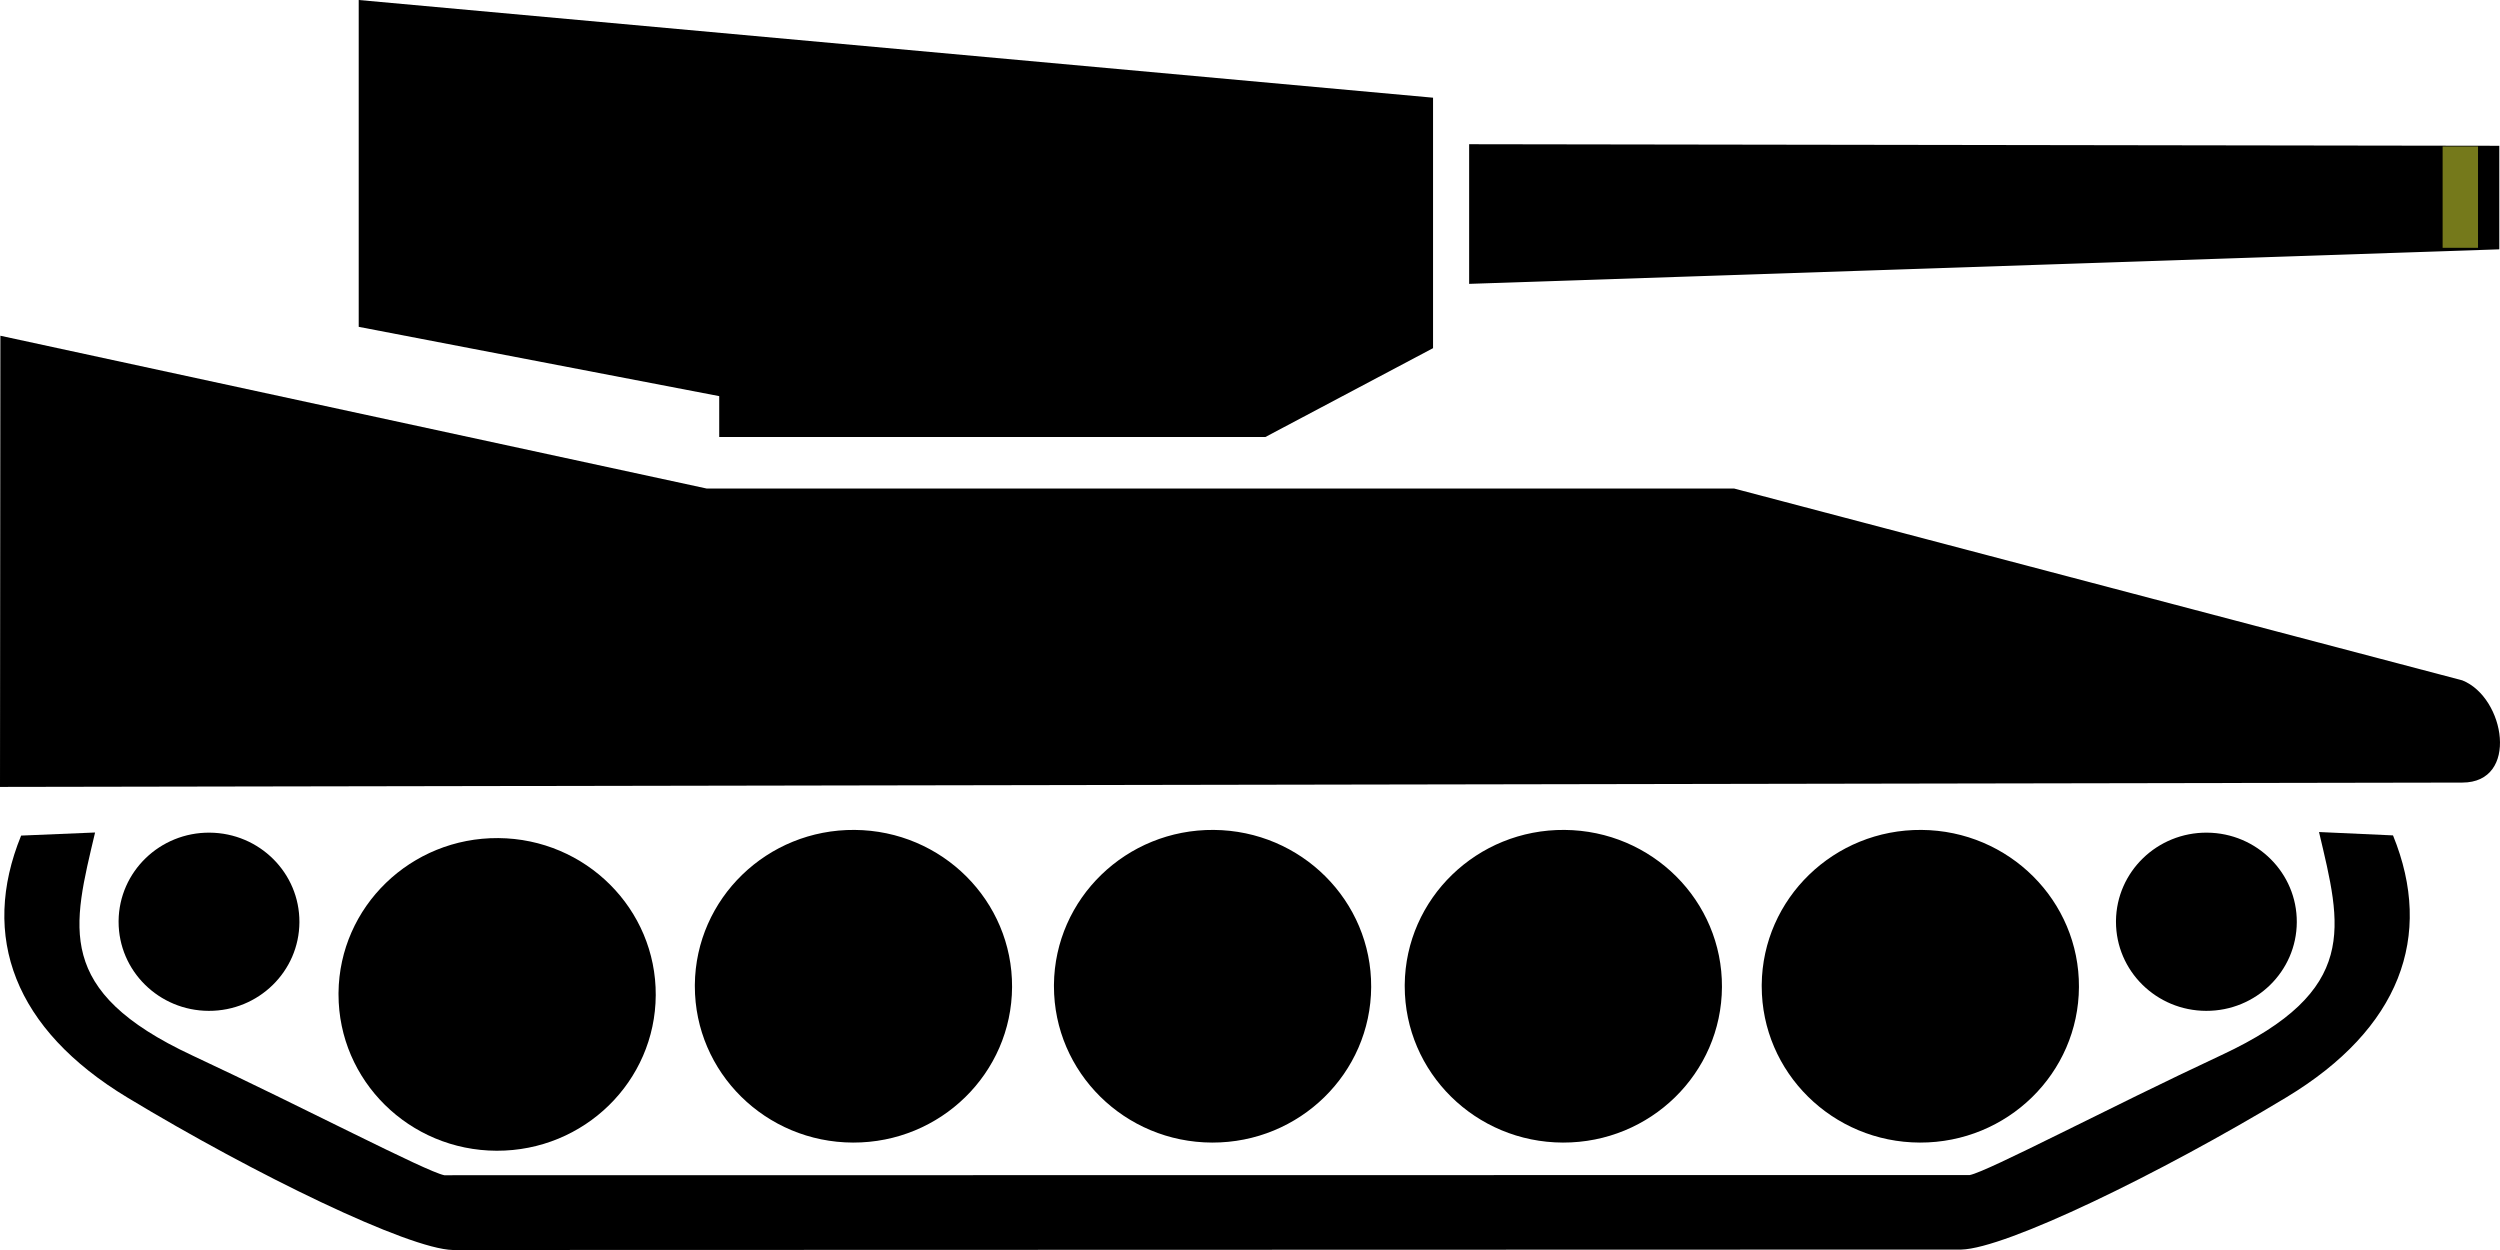
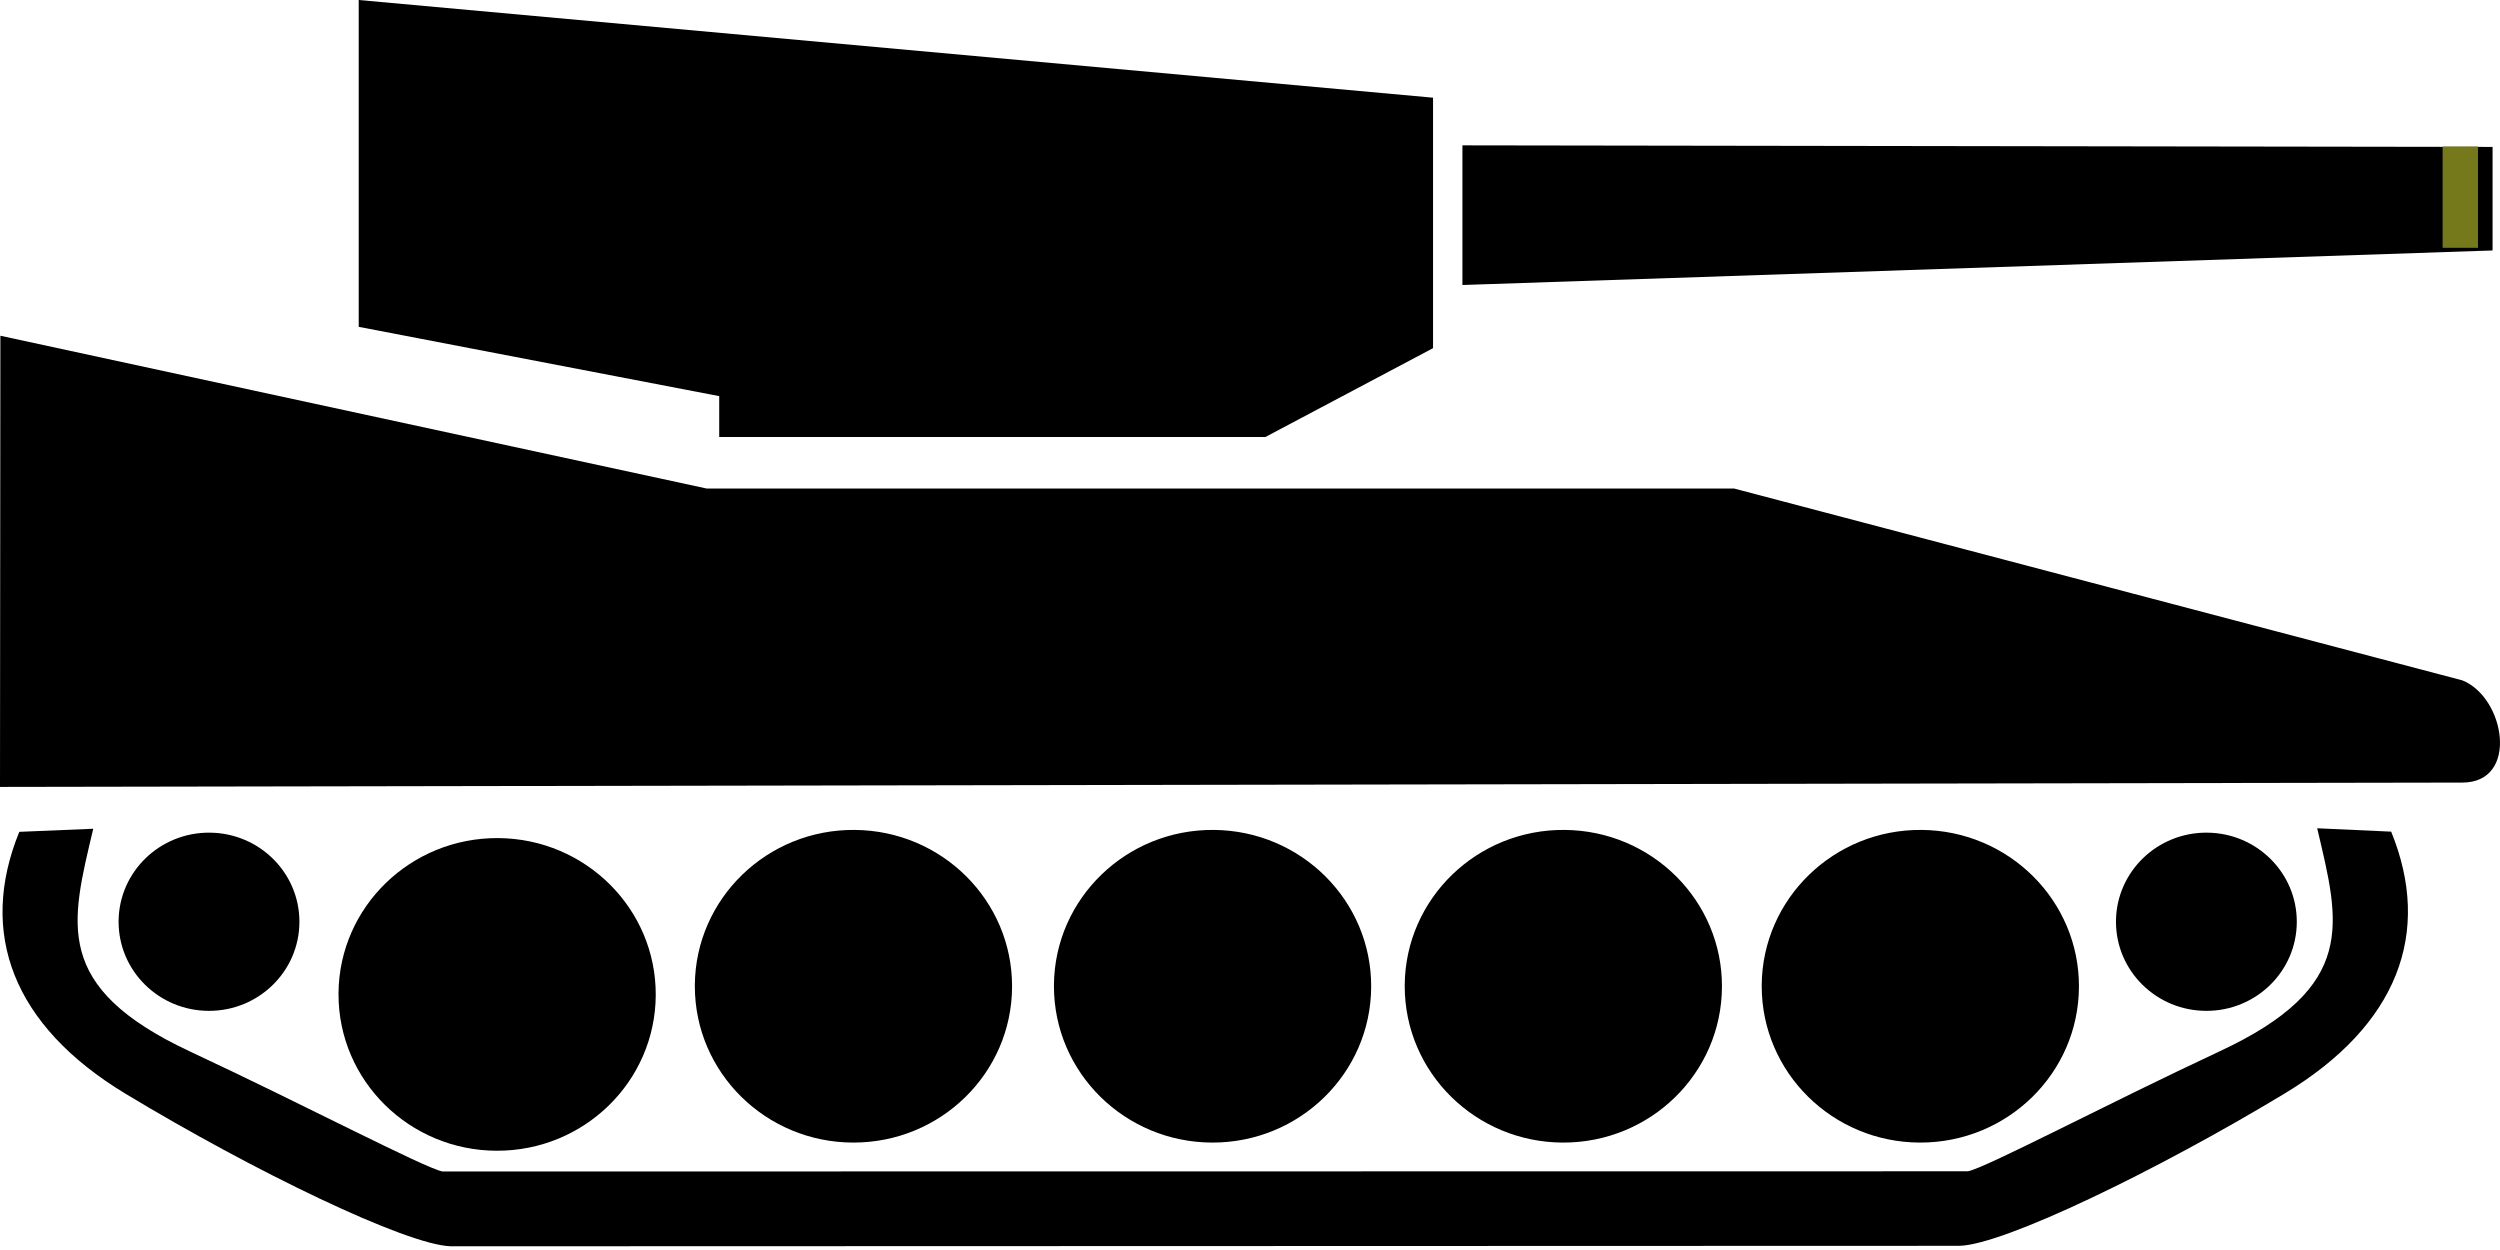
<svg xmlns="http://www.w3.org/2000/svg" width="64" height="32" viewBox="0 0 64 32" id="svg2" version="1.1">
  <g id="g4235">
    <path id="path5534-1" style="display:inline;overflow:visible;visibility:visible;fill:#000000;fill-opacity:1;fill-rule:nonzero;stroke:none;stroke-width:1.1;stroke-linecap:round;stroke-linejoin:miter;stroke-miterlimit:4;stroke-dasharray:none;stroke-dashoffset:0;stroke-opacity:1;marker:none" d="m 18.412,11.187 13.982,0 4.292,-2.274 0,-6.412 -27.503,-2.501 0,8.367 9.229,1.774 0,1.046 z" />
    <path id="path5536-3" style="display:inline;overflow:visible;visibility:visible;fill:#000000;fill-opacity:1;fill-rule:nonzero;stroke:none;stroke-width:1.1;stroke-linecap:round;stroke-linejoin:miter;stroke-miterlimit:4;stroke-dasharray:none;stroke-dashoffset:0;stroke-opacity:1;marker:none" d="M 63.035,20.034 0,20.145 0.01,8.595 l 18.079,3.911 26.303,0 18.643,4.911 c 1.098,0.438 1.462,2.617 0,2.617 z" />
    <path id="path1874-3" style="fill:#000000;fill-opacity:1;stroke-width:1.1;stroke-miterlimit:4;stroke-dasharray:none" d="m 45.1,25.248 c 0,2.206 1.812,3.996 4.05,4.002 2.239,0.006 4.06,-1.775 4.071,-3.982 0.012,-2.206 -1.791,-4.005 -4.03,-4.022 -2.239,-0.018 -4.069,1.755 -4.091,3.961" />
    <path id="path1876-2" style="fill:#000000;fill-opacity:1;fill-rule:evenodd;stroke:none;stroke-width:1.1;stroke-linecap:butt;stroke-linejoin:miter;stroke-miterlimit:4;stroke-dasharray:none;stroke-opacity:1" d="m 35.961,25.248 c 0,2.206 1.812,3.996 4.05,4.002 2.239,0.006 4.06,-1.775 4.071,-3.982 0.012,-2.206 -1.791,-4.005 -4.03,-4.022 -2.239,-0.018 -4.069,1.755 -4.091,3.961" />
    <path id="path1880-3" style="fill:#000000;fill-opacity:1;fill-rule:evenodd;stroke:none;stroke-width:1.1;stroke-linecap:butt;stroke-linejoin:miter;stroke-miterlimit:4;stroke-dasharray:none;stroke-opacity:1" d="m 26.981,25.248 c 0,2.206 1.812,3.996 4.05,4.002 2.239,0.006 4.06,-1.775 4.071,-3.982 0.012,-2.206 -1.791,-4.005 -4.03,-4.022 -2.239,-0.018 -4.069,1.755 -4.091,3.961" />
    <path id="path3511-3" style="fill:#000000;fill-opacity:1;fill-rule:evenodd;stroke:none;stroke-width:1.1;stroke-linecap:butt;stroke-linejoin:miter;stroke-miterlimit:4;stroke-dasharray:none;stroke-opacity:1" d="m 17.788,25.248 c 0,2.206 1.812,3.996 4.05,4.002 2.239,0.006 4.06,-1.775 4.071,-3.982 0.012,-2.206 -1.791,-4.005 -4.03,-4.022 -2.239,-0.018 -4.069,1.755 -4.091,3.961" />
-     <path id="cannon" style="display:inline;overflow:visible;visibility:visible;fill:#000000;fill-opacity:1;fill-rule:nonzero;stroke:none;stroke-width:1.1;stroke-linecap:round;stroke-linejoin:miter;stroke-miterlimit:4;stroke-dasharray:none;stroke-dashoffset:0;stroke-opacity:1;marker:none" d="m 59.368,21.3 1.893,0.086 c 1.054,2.585 0.176,4.95 -2.722,6.701 -3.266,1.973 -7.191,3.873 -8.328,3.902 L 11.591,32 C 10.454,31.971 6.529,30.071 3.263,28.098 0.364,26.347 -0.514,23.976 0.541,21.391 l 1.893,-0.079 c -0.57,2.418 -1.061,4.051 2.487,5.707 2.904,1.356 5.975,2.969 6.453,3.067 l 39.053,-0.005 c 0.479,-0.098 3.543,-1.717 6.447,-3.073 3.549,-1.656 3.063,-3.288 2.493,-5.707 z m 4.614,-17.568 0,2.651 -26.372,0.884 0,-3.575 26.372,0.04 z" />
    <path id="path1884-2" style="fill:#000000;fill-opacity:1;fill-rule:evenodd;stroke:none;stroke-width:1.1;stroke-linecap:butt;stroke-linejoin:miter;stroke-miterlimit:4;stroke-dasharray:none;stroke-opacity:1" d="m 8.666,25.457 c 0,2.206 1.812,3.996 4.05,4.002 2.239,0.006 4.06,-1.775 4.071,-3.982 0.012,-2.206 -1.791,-4.005 -4.03,-4.022 -2.239,-0.016 -4.069,1.755 -4.091,3.961" />
    <path id="path1886-6" style="fill:#000000;fill-opacity:1;fill-rule:evenodd;stroke:none;stroke-width:1.1;stroke-linecap:butt;stroke-linejoin:miter;stroke-miterlimit:4;stroke-dasharray:none;stroke-opacity:1" d="m 3.036,23.597 c 0,1.258 1.033,2.278 2.309,2.281 1.276,0.004 2.314,-1.012 2.32,-2.27 0.006,-1.258 -1.021,-2.283 -2.297,-2.292 -1.276,-0.01 -2.319,1.001 -2.332,2.258" />
    <path id="path1888-4" style="fill:#000000;fill-opacity:1;fill-rule:evenodd;stroke:none;stroke-width:1.1;stroke-linecap:butt;stroke-linejoin:miter;stroke-miterlimit:4;stroke-dasharray:none;stroke-opacity:1" d="m 54.169,23.597 c 0,1.258 1.033,2.278 2.309,2.281 1.276,0.004 2.314,-1.012 2.32,-2.27 0.006,-1.258 -1.021,-2.283 -2.297,-2.292 -1.276,-0.01 -2.319,1.001 -2.332,2.258" />
+     <path id="cannon" style="display:inline;overflow:visible;visibility:visible;fill:#000000;fill-opacity:1;fill-rule:nonzero;stroke:none;stroke-width:1.1;stroke-linecap:round;stroke-linejoin:miter;stroke-miterlimit:4;stroke-dasharray:none;stroke-dashoffset:0;stroke-opacity:1;marker:none" d="m 63.81,3.761 0,2.651 -26.372,0.884 0,-3.575 26.372,0.04 z" />
+     <path id="cannon-7" style="display:inline;overflow:visible;visibility:visible;fill:#000000;fill-opacity:1;fill-rule:nonzero;stroke:none;stroke-width:1.1;stroke-linecap:round;stroke-linejoin:miter;stroke-miterlimit:4;stroke-dasharray:none;stroke-dashoffset:0;stroke-opacity:1;marker:none" d="m 59.321,21.204 1.893,0.086 c 1.054,2.585 0.176,4.95 -2.722,6.701 -3.266,1.973 -7.191,3.873 -8.328,3.902 l -38.62,0.012 C 10.408,31.875 6.483,29.975 3.217,28.002 0.318,26.251 -0.56,23.88 0.494,21.295 l 1.893,-0.079 c -0.57,2.418 -1.061,4.051 2.487,5.707 2.904,1.356 5.975,2.969 6.453,3.067 l 39.053,-0.005 c 0.479,-0.098 3.543,-1.717 6.447,-3.073 3.549,-1.656 3.063,-3.288 2.493,-5.707 z" />
    <rect style="fill:#75791b;fill-opacity:1;stroke:#7a7a39;stroke-width:0;stroke-linecap:round;stroke-linejoin:round;stroke-miterlimit:4;stroke-dasharray:none;stroke-dashoffset:0;stroke-opacity:1" id="cannon-tip" width="0.906" height="2.594" x="62.531" y="3.75" />
  </g>
</svg>
